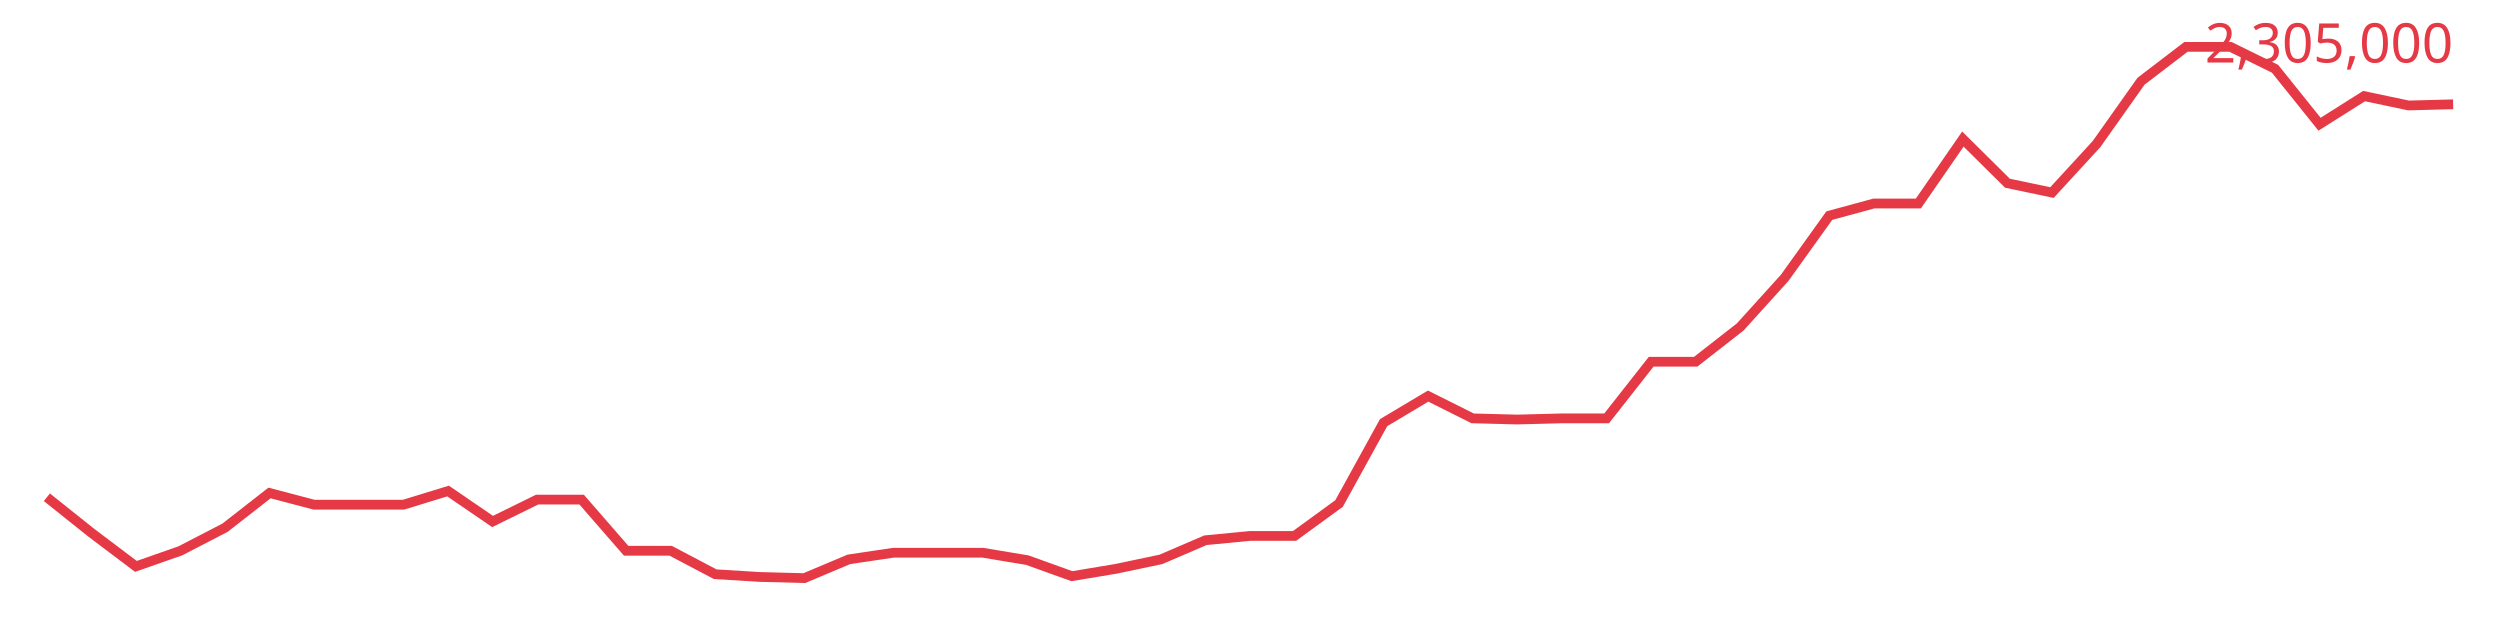
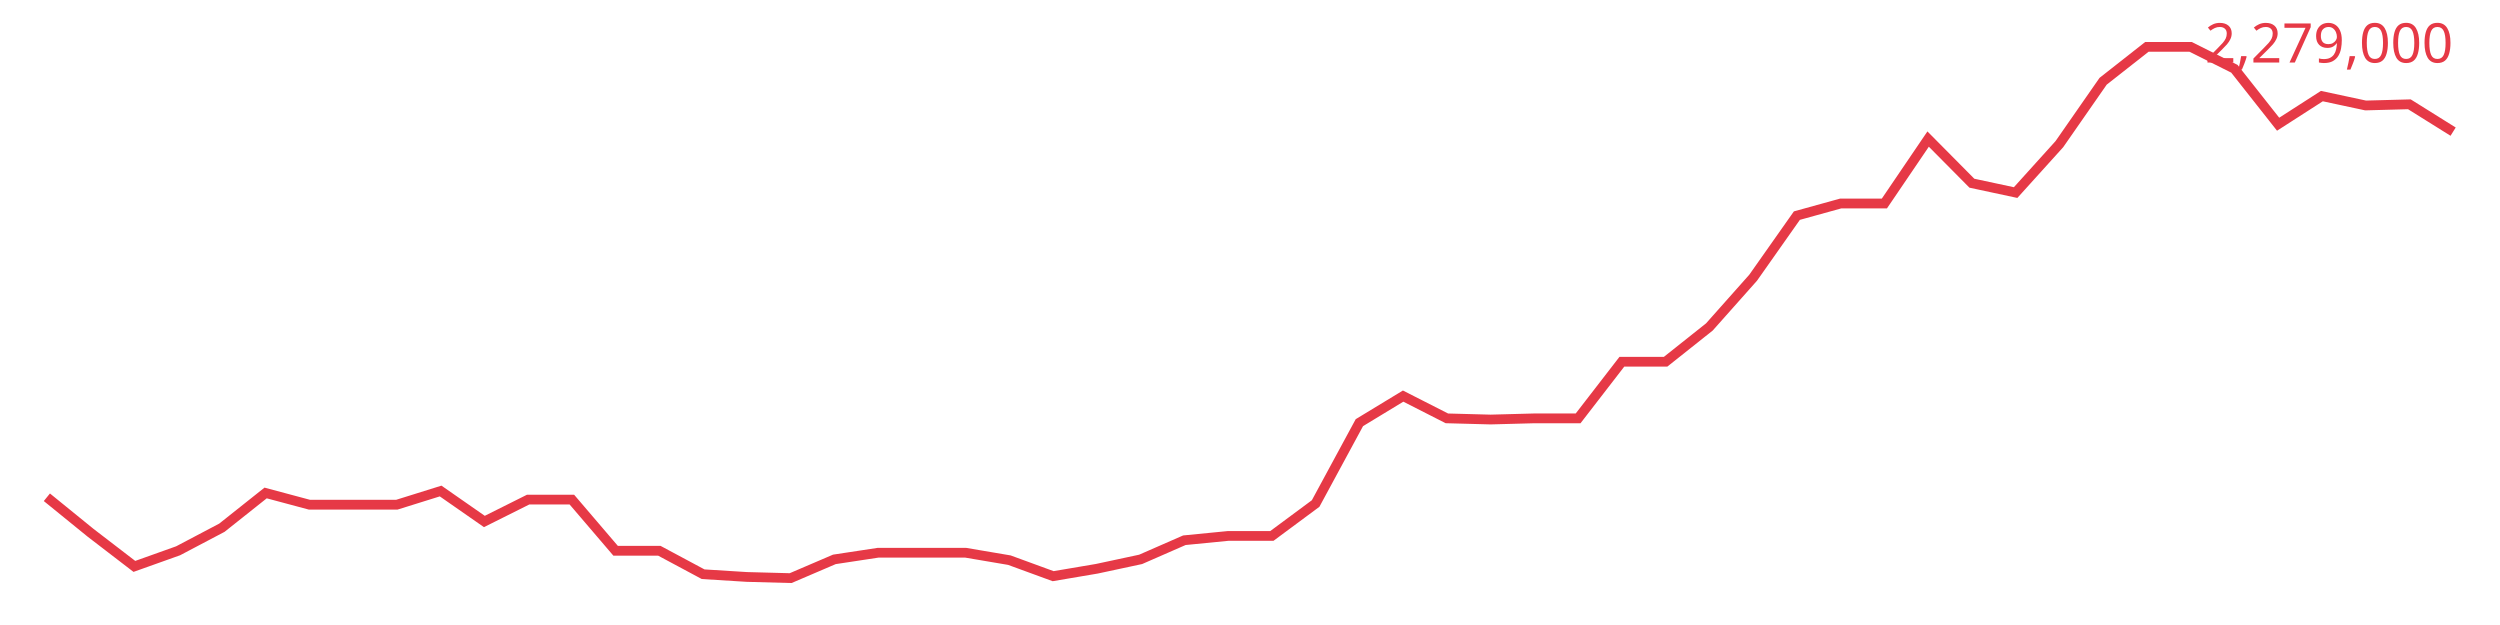
<svg xmlns="http://www.w3.org/2000/svg" viewBox="0 0 640 160" font-family="sans-serif">
-   <polyline fill="none" stroke="#e63946" stroke-width="2.5" points="12.0,127.3 23.4,136.4 34.8,145.0 46.2,141.0 57.6,135.1 69.0,126.2 80.4,129.2 91.9,129.2 103.3,129.2 114.7,125.7 126.1,133.5 137.5,127.9 148.9,127.9 160.3,141.0 171.7,141.0 183.1,147.0 194.5,147.7 205.9,148.0 217.3,143.2 228.7,141.5 240.1,141.5 251.6,141.5 263.0,143.4 274.4,147.5 285.8,145.6 297.2,143.2 308.6,138.3 320.0,137.2 331.4,137.2 342.8,128.9 354.2,108.2 365.6,101.4 377.0,107.1 388.4,107.4 399.9,107.1 411.3,107.1 422.7,92.6 434.1,92.6 445.5,83.7 456.9,71.1 468.3,55.2 479.7,52.1 491.1,52.1 502.5,35.6 513.9,46.9 525.3,49.3 536.7,36.9 548.1,20.8 559.6,12.0 571.0,12.0 582.4,17.6 593.8,31.8 605.2,24.6 616.6,27.0 628.0,26.7" />
-   <text x="628" y="16" text-anchor="end" font-size="14" fill="#e63946">2,305,000</text>
+   <polyline fill="none" stroke="#e63946" stroke-width="2.5" points="12.0,127.3 23.2,136.4 34.4,145.0 45.6,141.0 56.8,135.1 68.0,126.2 79.2,129.2 90.4,129.2 101.6,129.2 112.8,125.7 124.0,133.5 135.2,127.9 146.4,127.9 157.6,141.0 168.8,141.0 180.0,147.0 191.2,147.7 202.4,148.0 213.6,143.2 224.8,141.5 236.0,141.5 247.2,141.5 258.4,143.4 269.6,147.5 280.8,145.6 292.0,143.2 303.2,138.3 314.4,137.2 325.6,137.2 336.8,128.9 348.0,108.2 359.2,101.4 370.4,107.1 381.6,107.4 392.8,107.1 404.0,107.1 415.2,92.6 426.4,92.6 437.6,83.7 448.8,71.1 460.0,55.2 471.2,52.1 482.4,52.1 493.6,35.6 504.8,46.9 516.0,49.3 527.2,36.9 538.4,20.8 549.6,12.0 560.8,12.0 572.0,17.6 583.2,31.8 594.4,24.6 605.6,27.0 616.8,26.7 628.0,33.7" />
+   <text x="628" y="16" text-anchor="end" font-size="14" fill="#e63946">2,279,000</text>
</svg>
